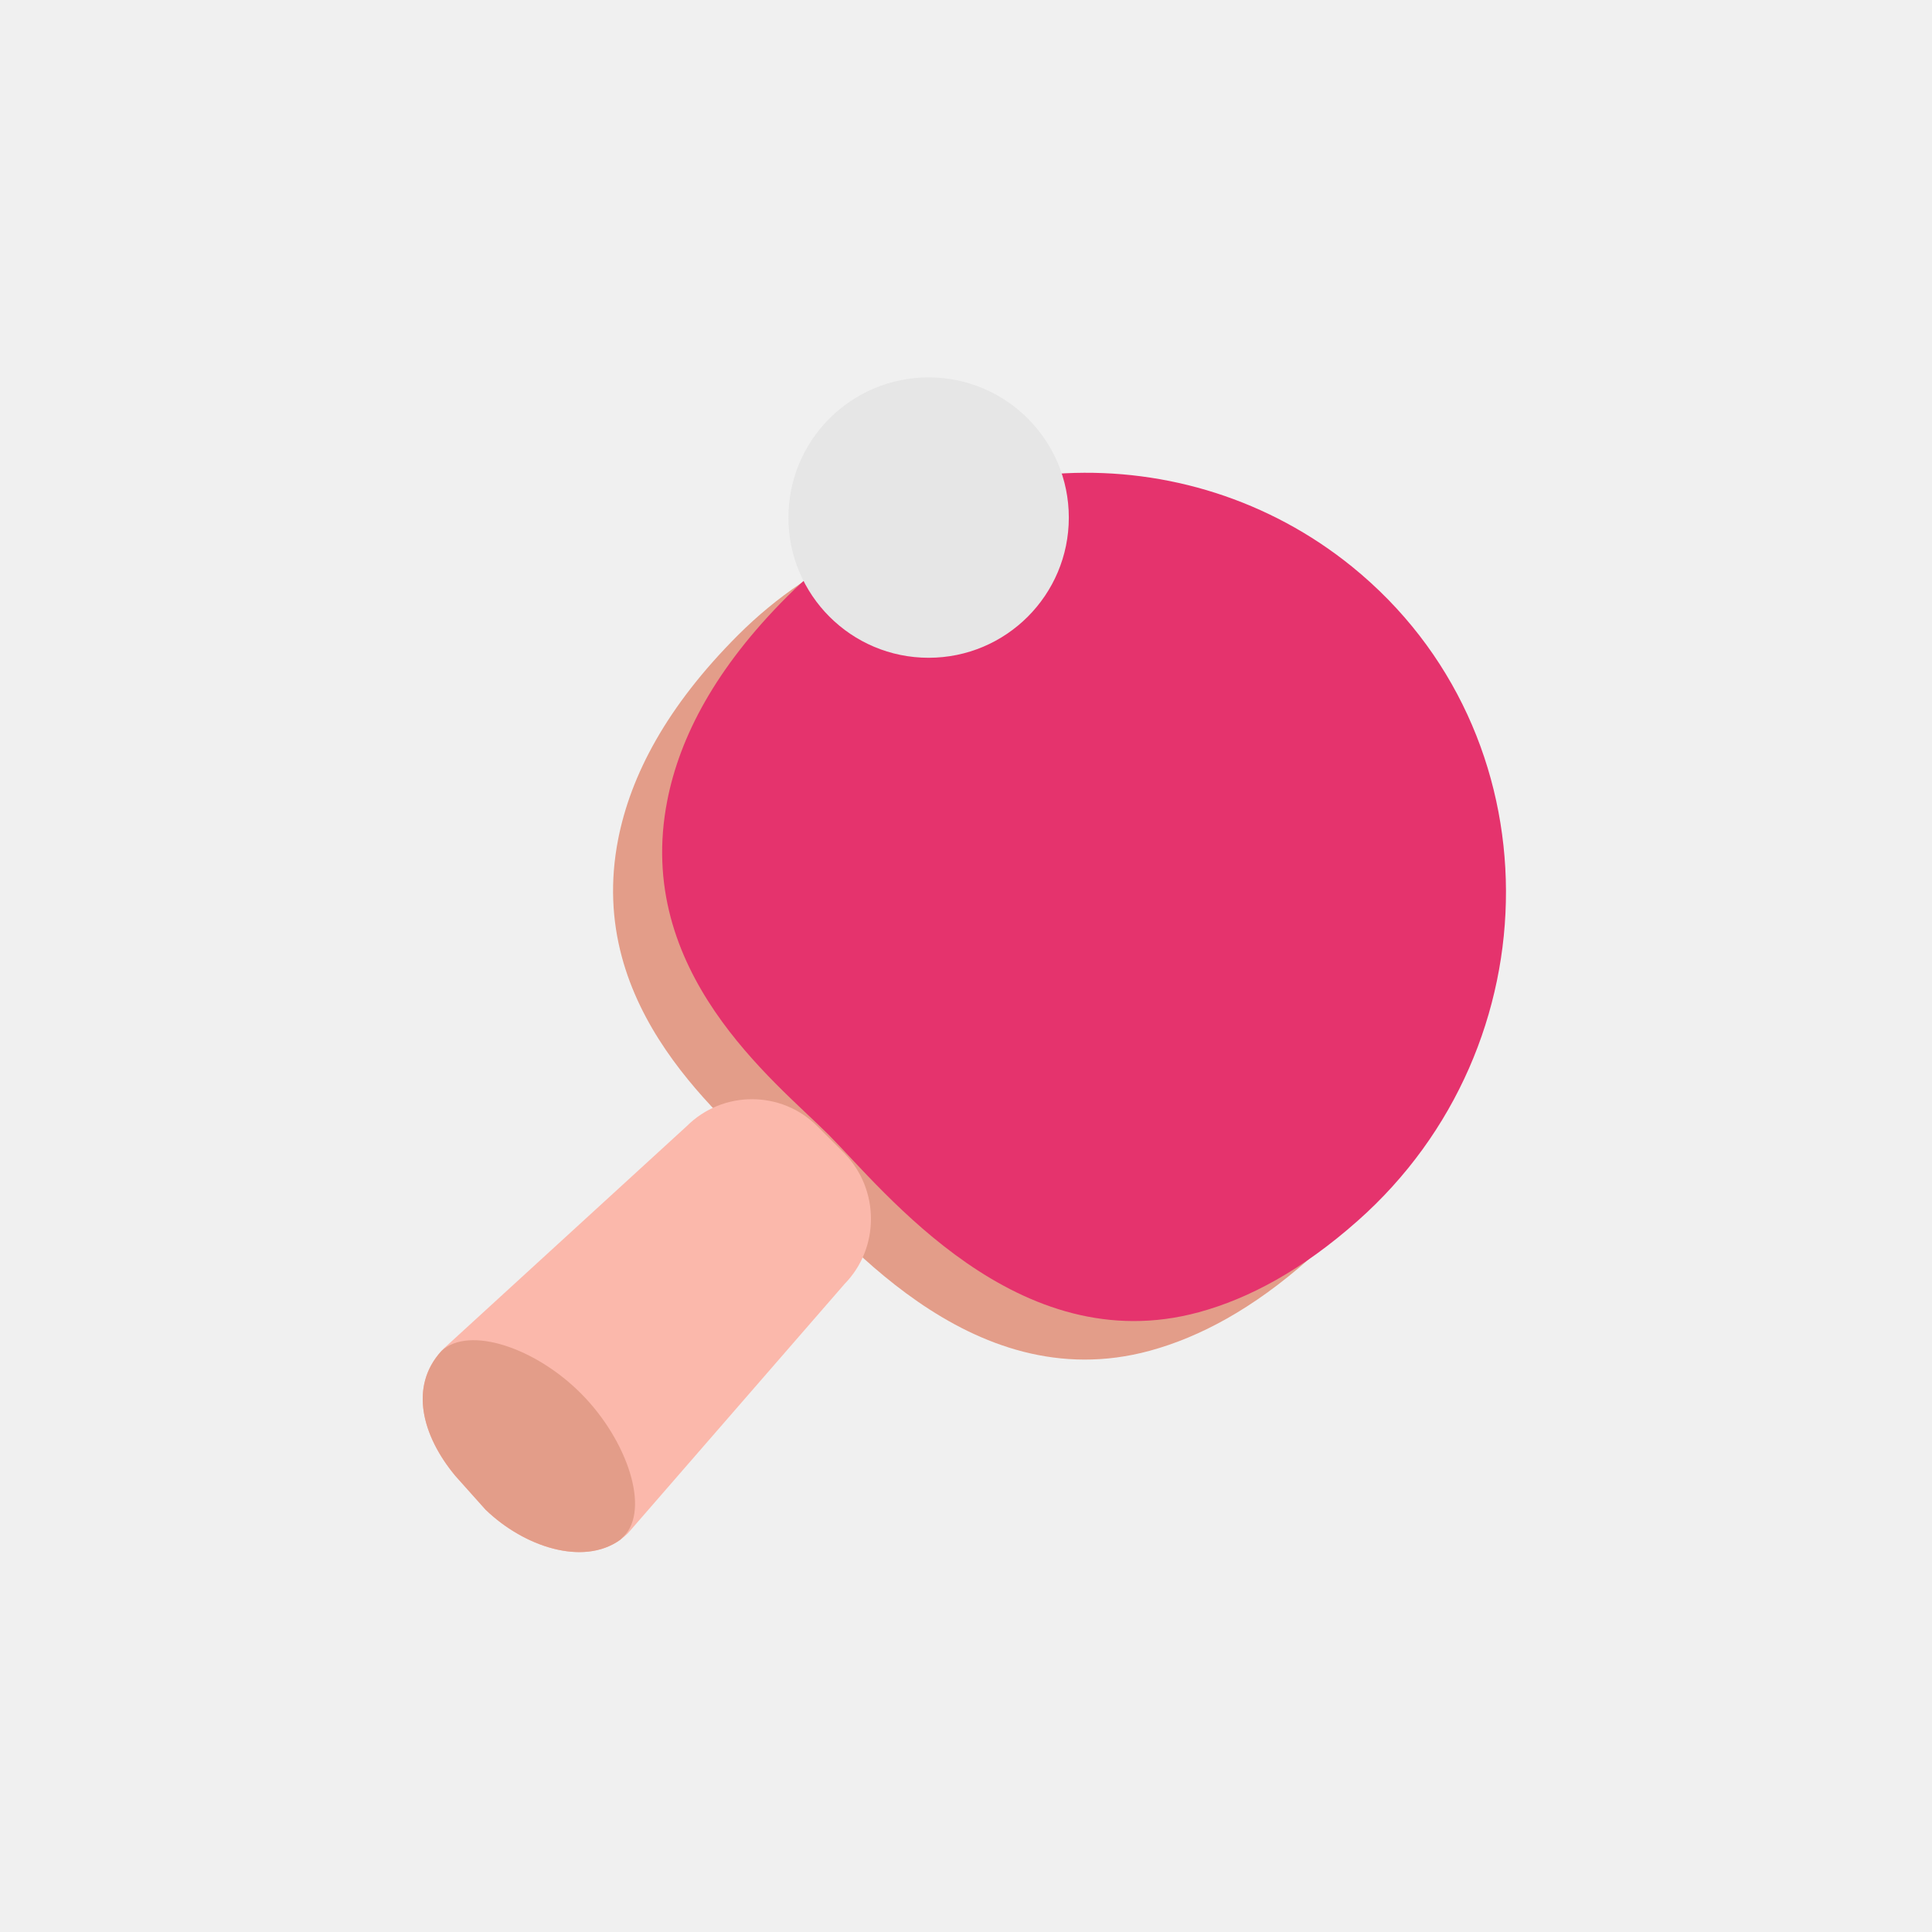
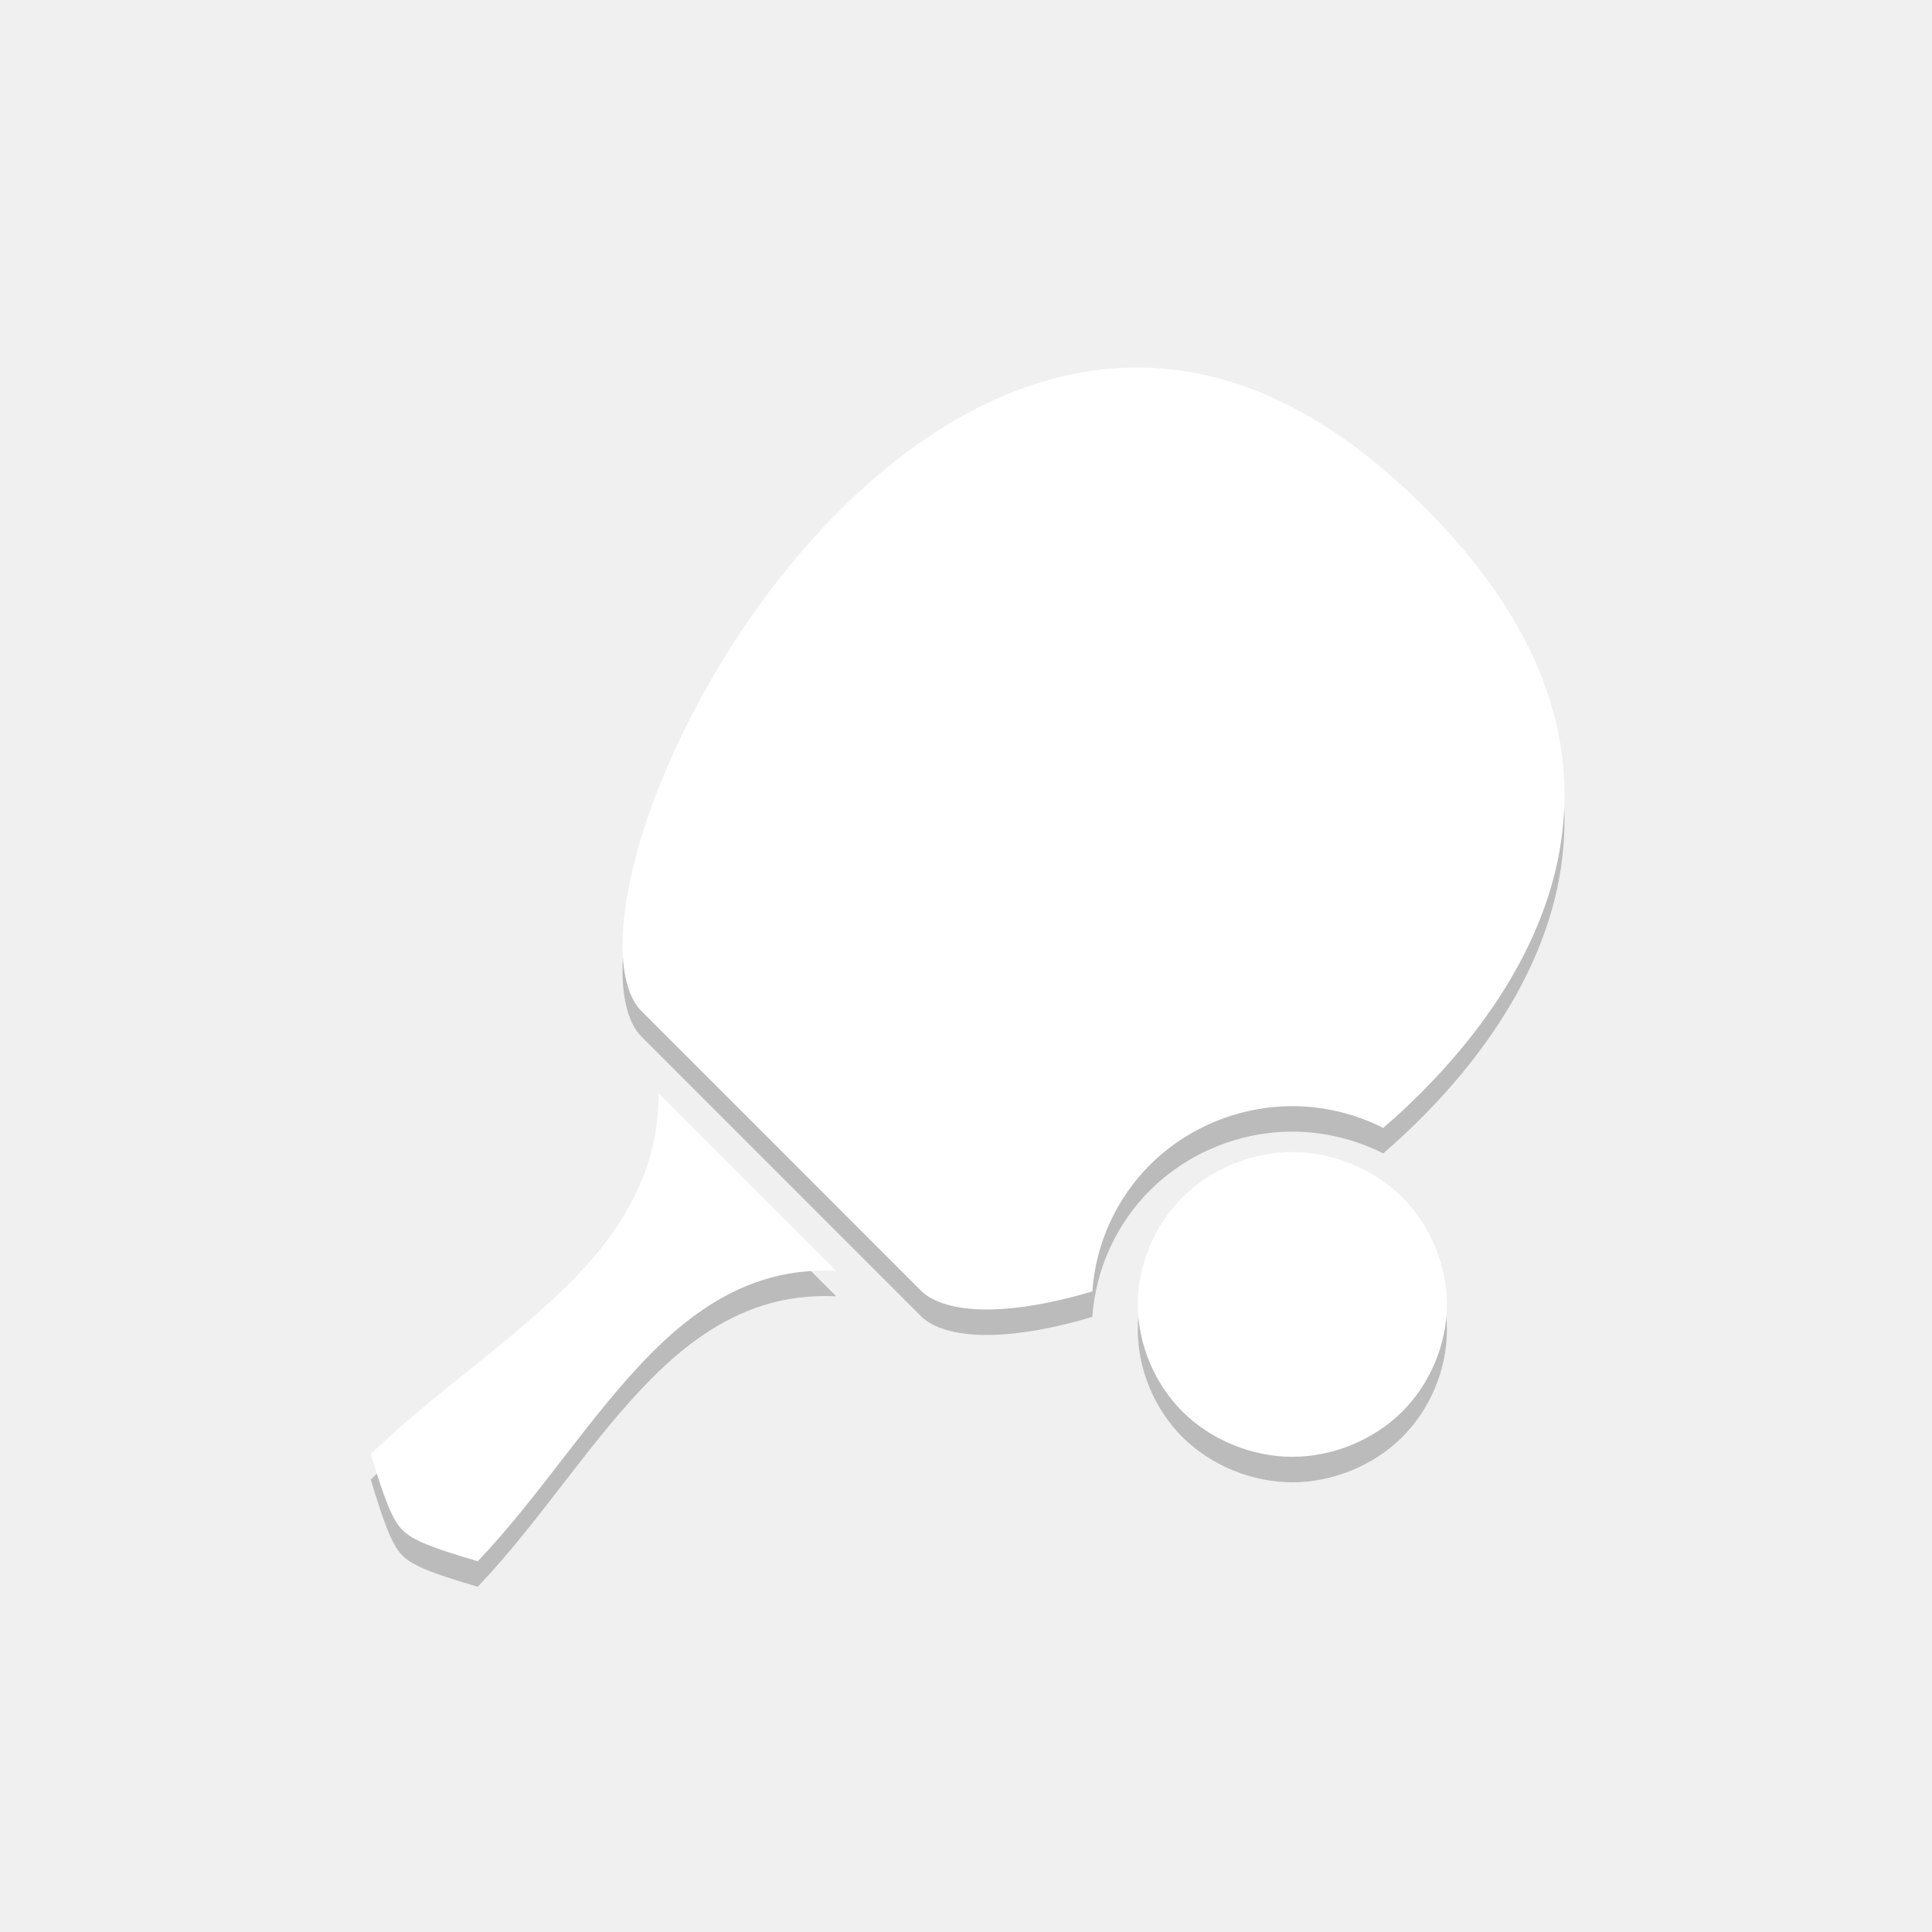
- <svg xmlns="http://www.w3.org/2000/svg" viewBox="-5.76 -5.76 43.52 43.52">
-   <g fill="none">
-     <path fill="#e39d89" d="M23.718 22.608c-1.252 1.11-2.451 1.752-3.578 2.059c-4.08 1.11-7.08-2.731-8.346-4.005c-1.226-1.219-4.384-3.67-3.629-7.52c.282-1.433 1.086-2.982 2.7-4.596c3.478-3.478 8.987-3.704 12.73-.671c4.62 3.752 4.574 10.792.123 14.733" />
-     <path fill="#fbb8ab" d="m13.26 23.168l-4.874 5.608c-.81.81-2.276.372-3.21-.531l-.68-.761c-.76-.914-1.064-2.063-.254-2.873l5.467-5.003c.81-.81 2.13-.81 2.94 0l.61.61c.8.82.8 2.14 0 2.95" />
-     <path fill="#e39d89" d="M4.188 24.668c.623-.57 2.118-.07 3.148.97c1.043 1.053 1.557 2.613.948 3.217l-.079.075c-.833.592-2.161.154-3.029-.685l-.68-.761c-.743-.893-1.05-2.01-.308-2.816" />
-     <path fill="#e5336d" d="M24.823 21.74c-1.252 1.11-2.45 1.752-3.578 2.059c-4.08 1.11-7.08-2.73-8.346-4.005c-1.226-1.219-4.384-3.67-3.628-7.52c.28-1.433 1.085-2.982 2.7-4.596c3.477-3.478 8.987-3.704 12.729-.67c4.621 3.751 4.574 10.791.123 14.732" />
-     <path fill="#e6e6e6" d="M15.158 9.057a3.158 3.158 0 1 0 0-6.316a3.158 3.158 0 0 0 0 6.316" />
+ <svg xmlns="http://www.w3.org/2000/svg" viewBox="-122.88 -122.88 757.76 757.76">
+   <g transform="translate(0 10)" opacity=".22">
+     <path fill="#000" d="M323.438 21.28c-1.136-.002-2.276.004-3.407.032c-5.167.13-10.286.566-15.342 1.313c-40.45 5.973-78.013 31.68-108.5 65.5c-30.488 33.82-53.72 75.57-65.688 111.563c-5.985 17.996-9.117 34.56-9.22 47.593c-.1 13.034 2.973 21.942 7.282 26.25L238.438 383.44c4.31 4.31 13.25 7.383 26.282 7.28c11.386-.088 25.464-2.49 40.842-7.093c1.27-18.692 9.452-36.646 22.875-49.906c14.647-14.47 34.892-22.75 55.563-22.75c12.415 0 24.67 3.01 35.656 8.53a289 289 0 0 0 4.188-3.688c33.82-30.487 59.558-68.05 65.53-108.5c5.974-40.45-6.884-84.572-53.5-131.187C396.362 36.61 358.65 21.37 323.438 21.28M135.375 305.814c.336 28.81-13.204 52.198-32.063 71.75c-23.56 24.425-54.908 45.003-80.78 69.843c5.21 17.185 8.287 25.638 12.374 29.78c4.09 4.146 12.346 7.215 29.594 12.283c24.656-25.833 44.44-57.94 68.5-82c12.625-12.627 26.7-23.098 43.594-28.408c8.804-2.766 18.313-3.977 28.5-3.53l-69.72-69.72zM384 328.969c-15.79 0-31.774 6.565-42.906 17.56c-11.132 10.998-17.724 26.717-17.72 42.22c.006 15.497 6.59 31.23 17.72 42.22c11.13 10.988 27.12 17.53 42.906 17.53s31.775-6.542 42.906-17.53c11.13-10.99 17.714-26.723 17.72-42.22c.004-15.503-6.588-31.222-17.72-42.22c-11.132-10.995-27.115-17.56-42.906-17.56" />
  </g>
+   <path fill="#fff" d="M323.438 21.28c-1.136-.002-2.276.004-3.407.032c-5.167.13-10.286.566-15.342 1.313c-40.45 5.973-78.013 31.68-108.5 65.5c-30.488 33.82-53.72 75.57-65.688 111.563c-5.985 17.996-9.117 34.56-9.22 47.593c-.1 13.034 2.973 21.942 7.282 26.25L238.438 383.44c4.31 4.31 13.25 7.383 26.282 7.28c11.386-.088 25.464-2.49 40.842-7.093c1.27-18.692 9.452-36.646 22.875-49.906c14.647-14.47 34.892-22.75 55.563-22.75c12.415 0 24.67 3.01 35.656 8.53a289 289 0 0 0 4.188-3.688c33.82-30.487 59.558-68.05 65.53-108.5c5.974-40.45-6.884-84.572-53.5-131.187C396.362 36.61 358.65 21.37 323.438 21.28M135.375 305.814c.336 28.81-13.204 52.198-32.063 71.75c-23.56 24.425-54.908 45.003-80.78 69.843c5.21 17.185 8.287 25.638 12.374 29.78c4.09 4.146 12.346 7.215 29.594 12.283c24.656-25.833 44.44-57.94 68.5-82c12.625-12.627 26.7-23.098 43.594-28.408c8.804-2.766 18.313-3.977 28.5-3.53l-69.72-69.72zM384 328.969c-15.79 0-31.774 6.565-42.906 17.56c-11.132 10.998-17.724 26.717-17.72 42.22c.006 15.497 6.59 31.23 17.72 42.22c11.13 10.988 27.12 17.53 42.906 17.53s31.775-6.542 42.906-17.53c11.13-10.99 17.714-26.723 17.72-42.22c.004-15.503-6.588-31.222-17.72-42.22c-11.132-10.995-27.115-17.56-42.906-17.56" />
</svg>
